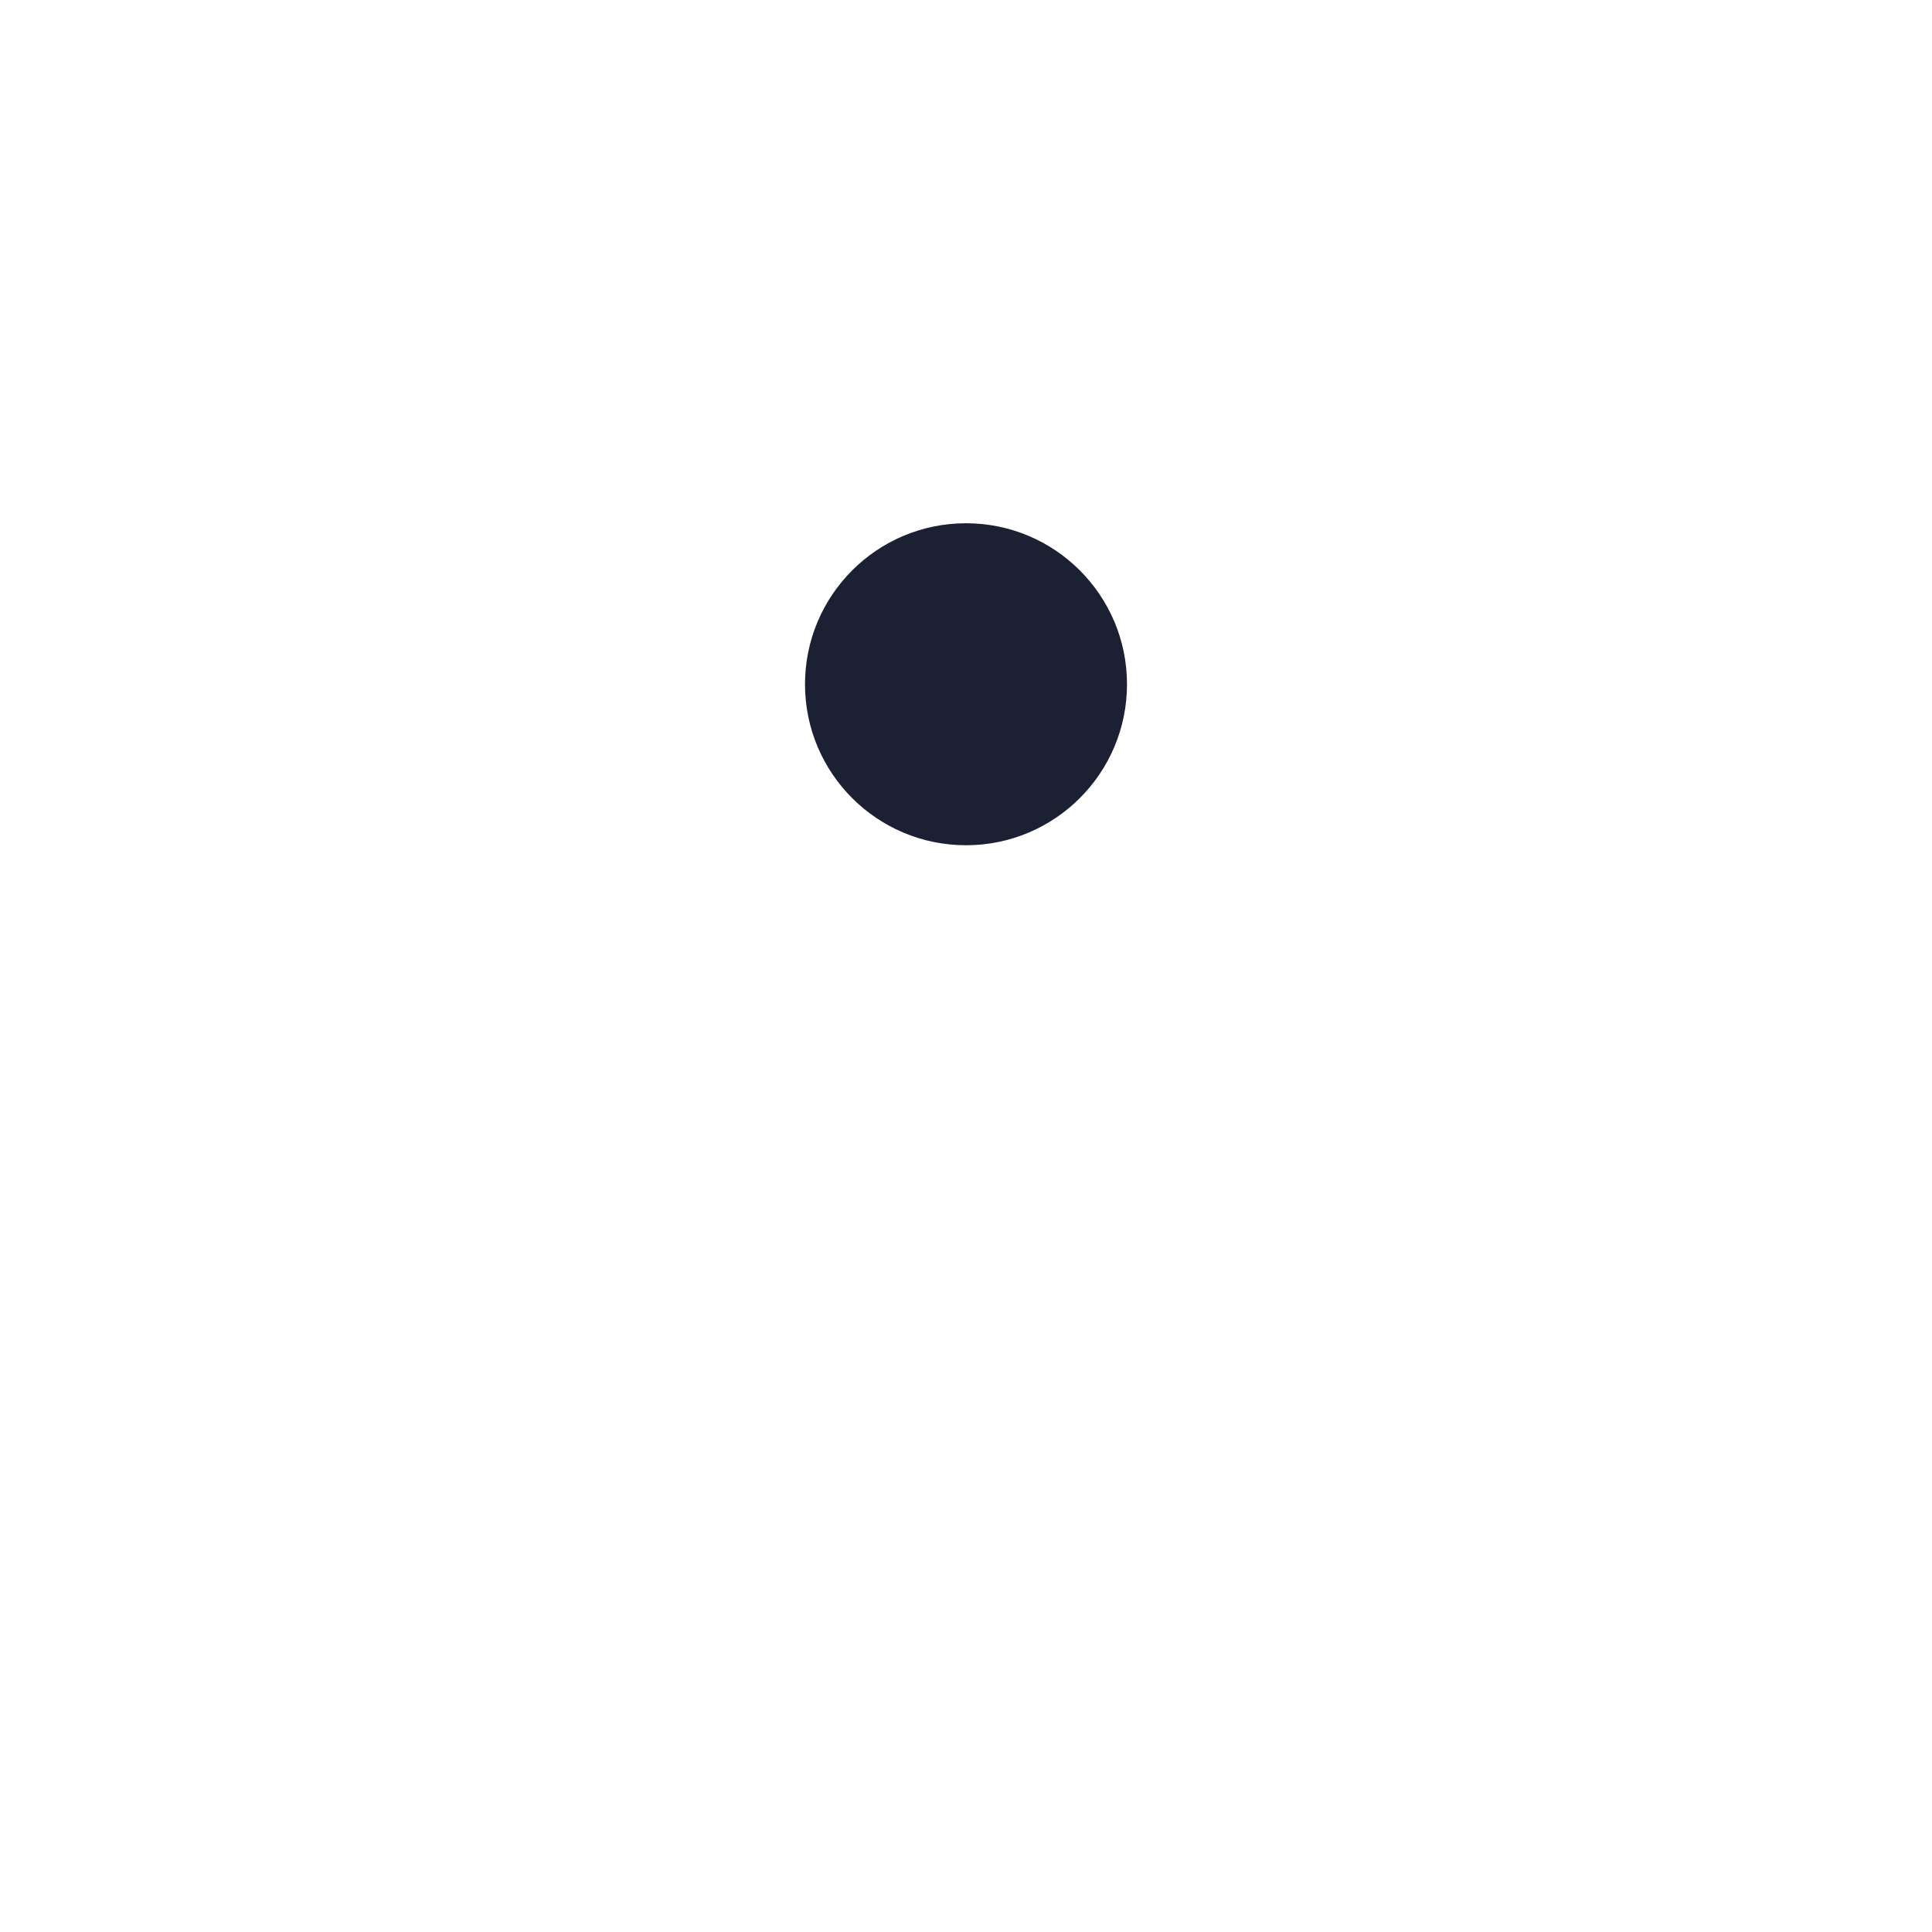
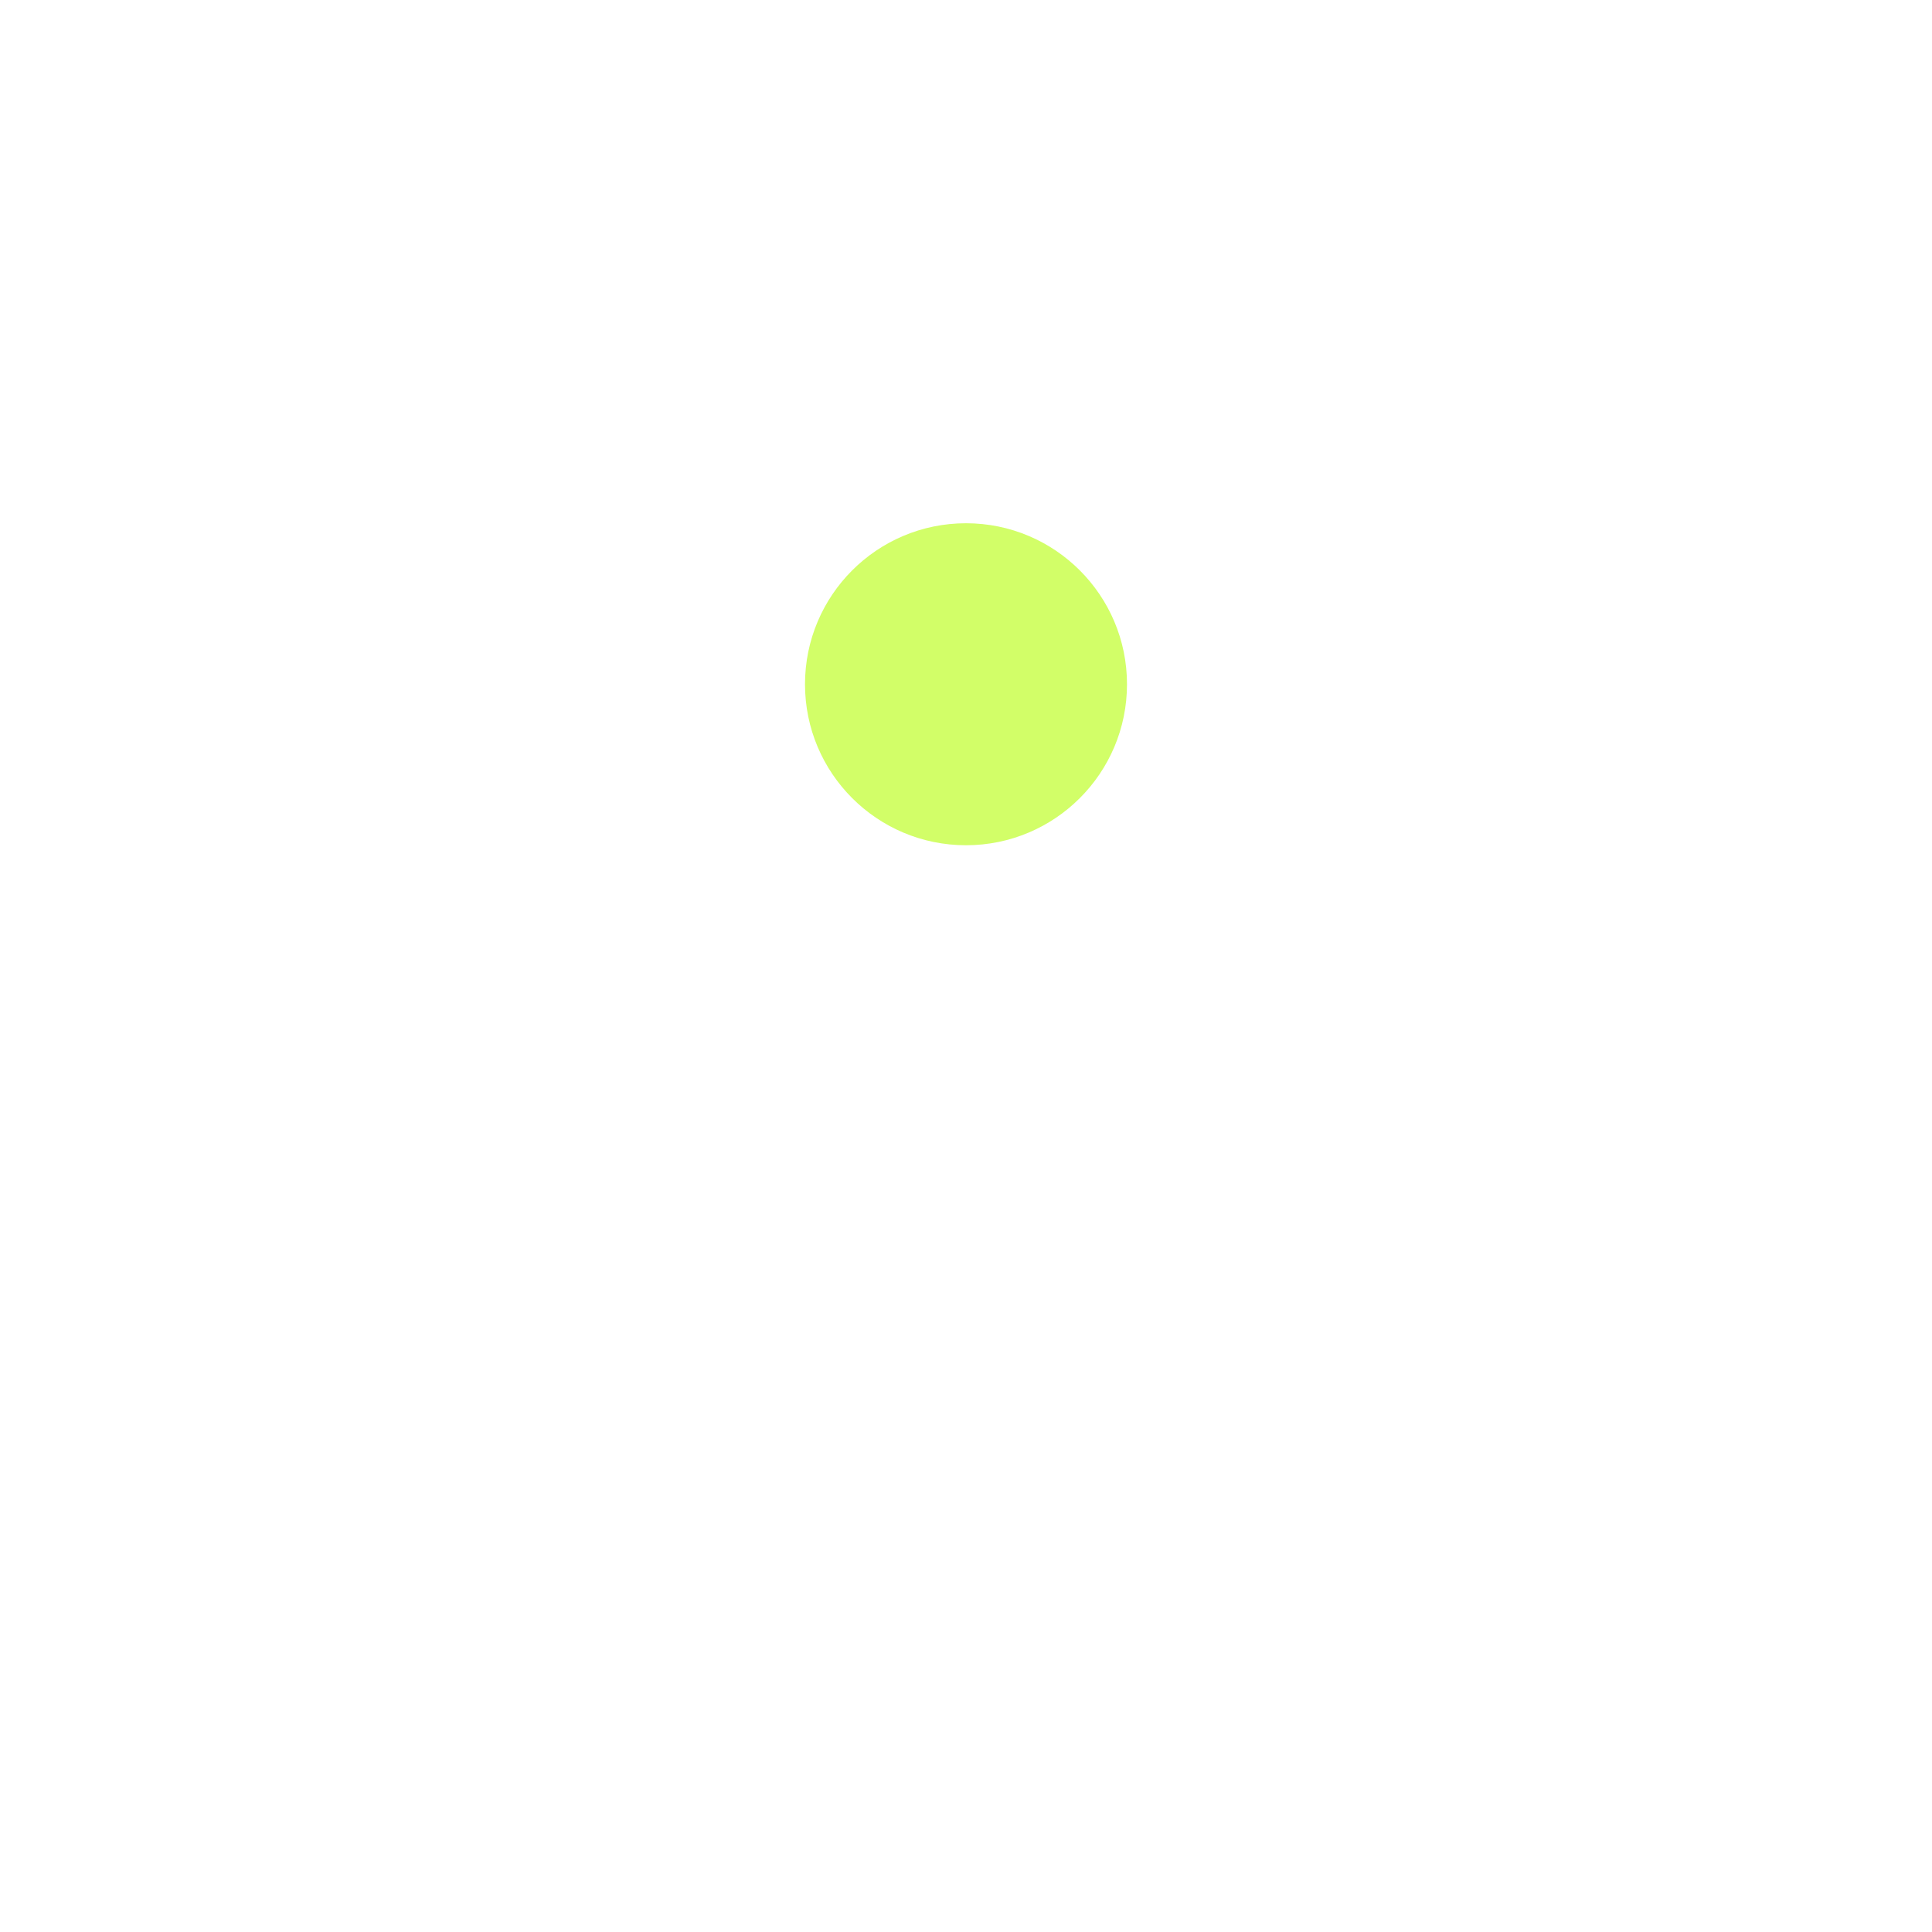
- <svg xmlns="http://www.w3.org/2000/svg" width="512" height="512" viewBox="0 0 512 512" style="color:#1C2033" class="h-full w-full">
+ <svg xmlns="http://www.w3.org/2000/svg" width="512" height="512" viewBox="0 0 512 512" style="color:#D2FE68" class="h-full w-full">
  <rect width="512" height="512" x="0" y="0" rx="30" fill="transparent" stroke="transparent" stroke-width="0" stroke-opacity="100%" paint-order="stroke" />
-   <svg width="256px" height="256px" viewBox="0 0 24 24" fill="#1C2033" x="128" y="128" role="img" style="display:inline-block;vertical-align:middle">
+   <svg width="256px" height="256px" viewBox="0 0 24 24" fill="#D2FE68" x="128" y="128" role="img" style="display:inline-block;vertical-align:middle">
    <g fill="#1C2033">
      <ellipse cx="12" cy="5" fill="currentColor" rx="4" ry="4">
        <animate id="svgSpinnersBouncingBall0" fill="freeze" attributeName="cy" begin="0;svgSpinnersBouncingBall2.end" calcMode="spline" dur="0.375s" keySplines=".33,0,.66,.33" values="5;20" />
        <animate attributeName="rx" begin="svgSpinnersBouncingBall0.end" calcMode="spline" dur="0.05s" keySplines=".33,0,.66,.33;.33,.66,.66,1" values="4;4.8;4" />
        <animate attributeName="ry" begin="svgSpinnersBouncingBall0.end" calcMode="spline" dur="0.05s" keySplines=".33,0,.66,.33;.33,.66,.66,1" values="4;3;4" />
        <animate id="svgSpinnersBouncingBall1" attributeName="cy" begin="svgSpinnersBouncingBall0.end" calcMode="spline" dur="0.025s" keySplines=".33,0,.66,.33" values="20;20.5" />
        <animate id="svgSpinnersBouncingBall2" attributeName="cy" begin="svgSpinnersBouncingBall1.end" calcMode="spline" dur="0.4s" keySplines=".33,.66,.66,1" values="20.5;5" />
      </ellipse>
    </g>
  </svg>
</svg>
